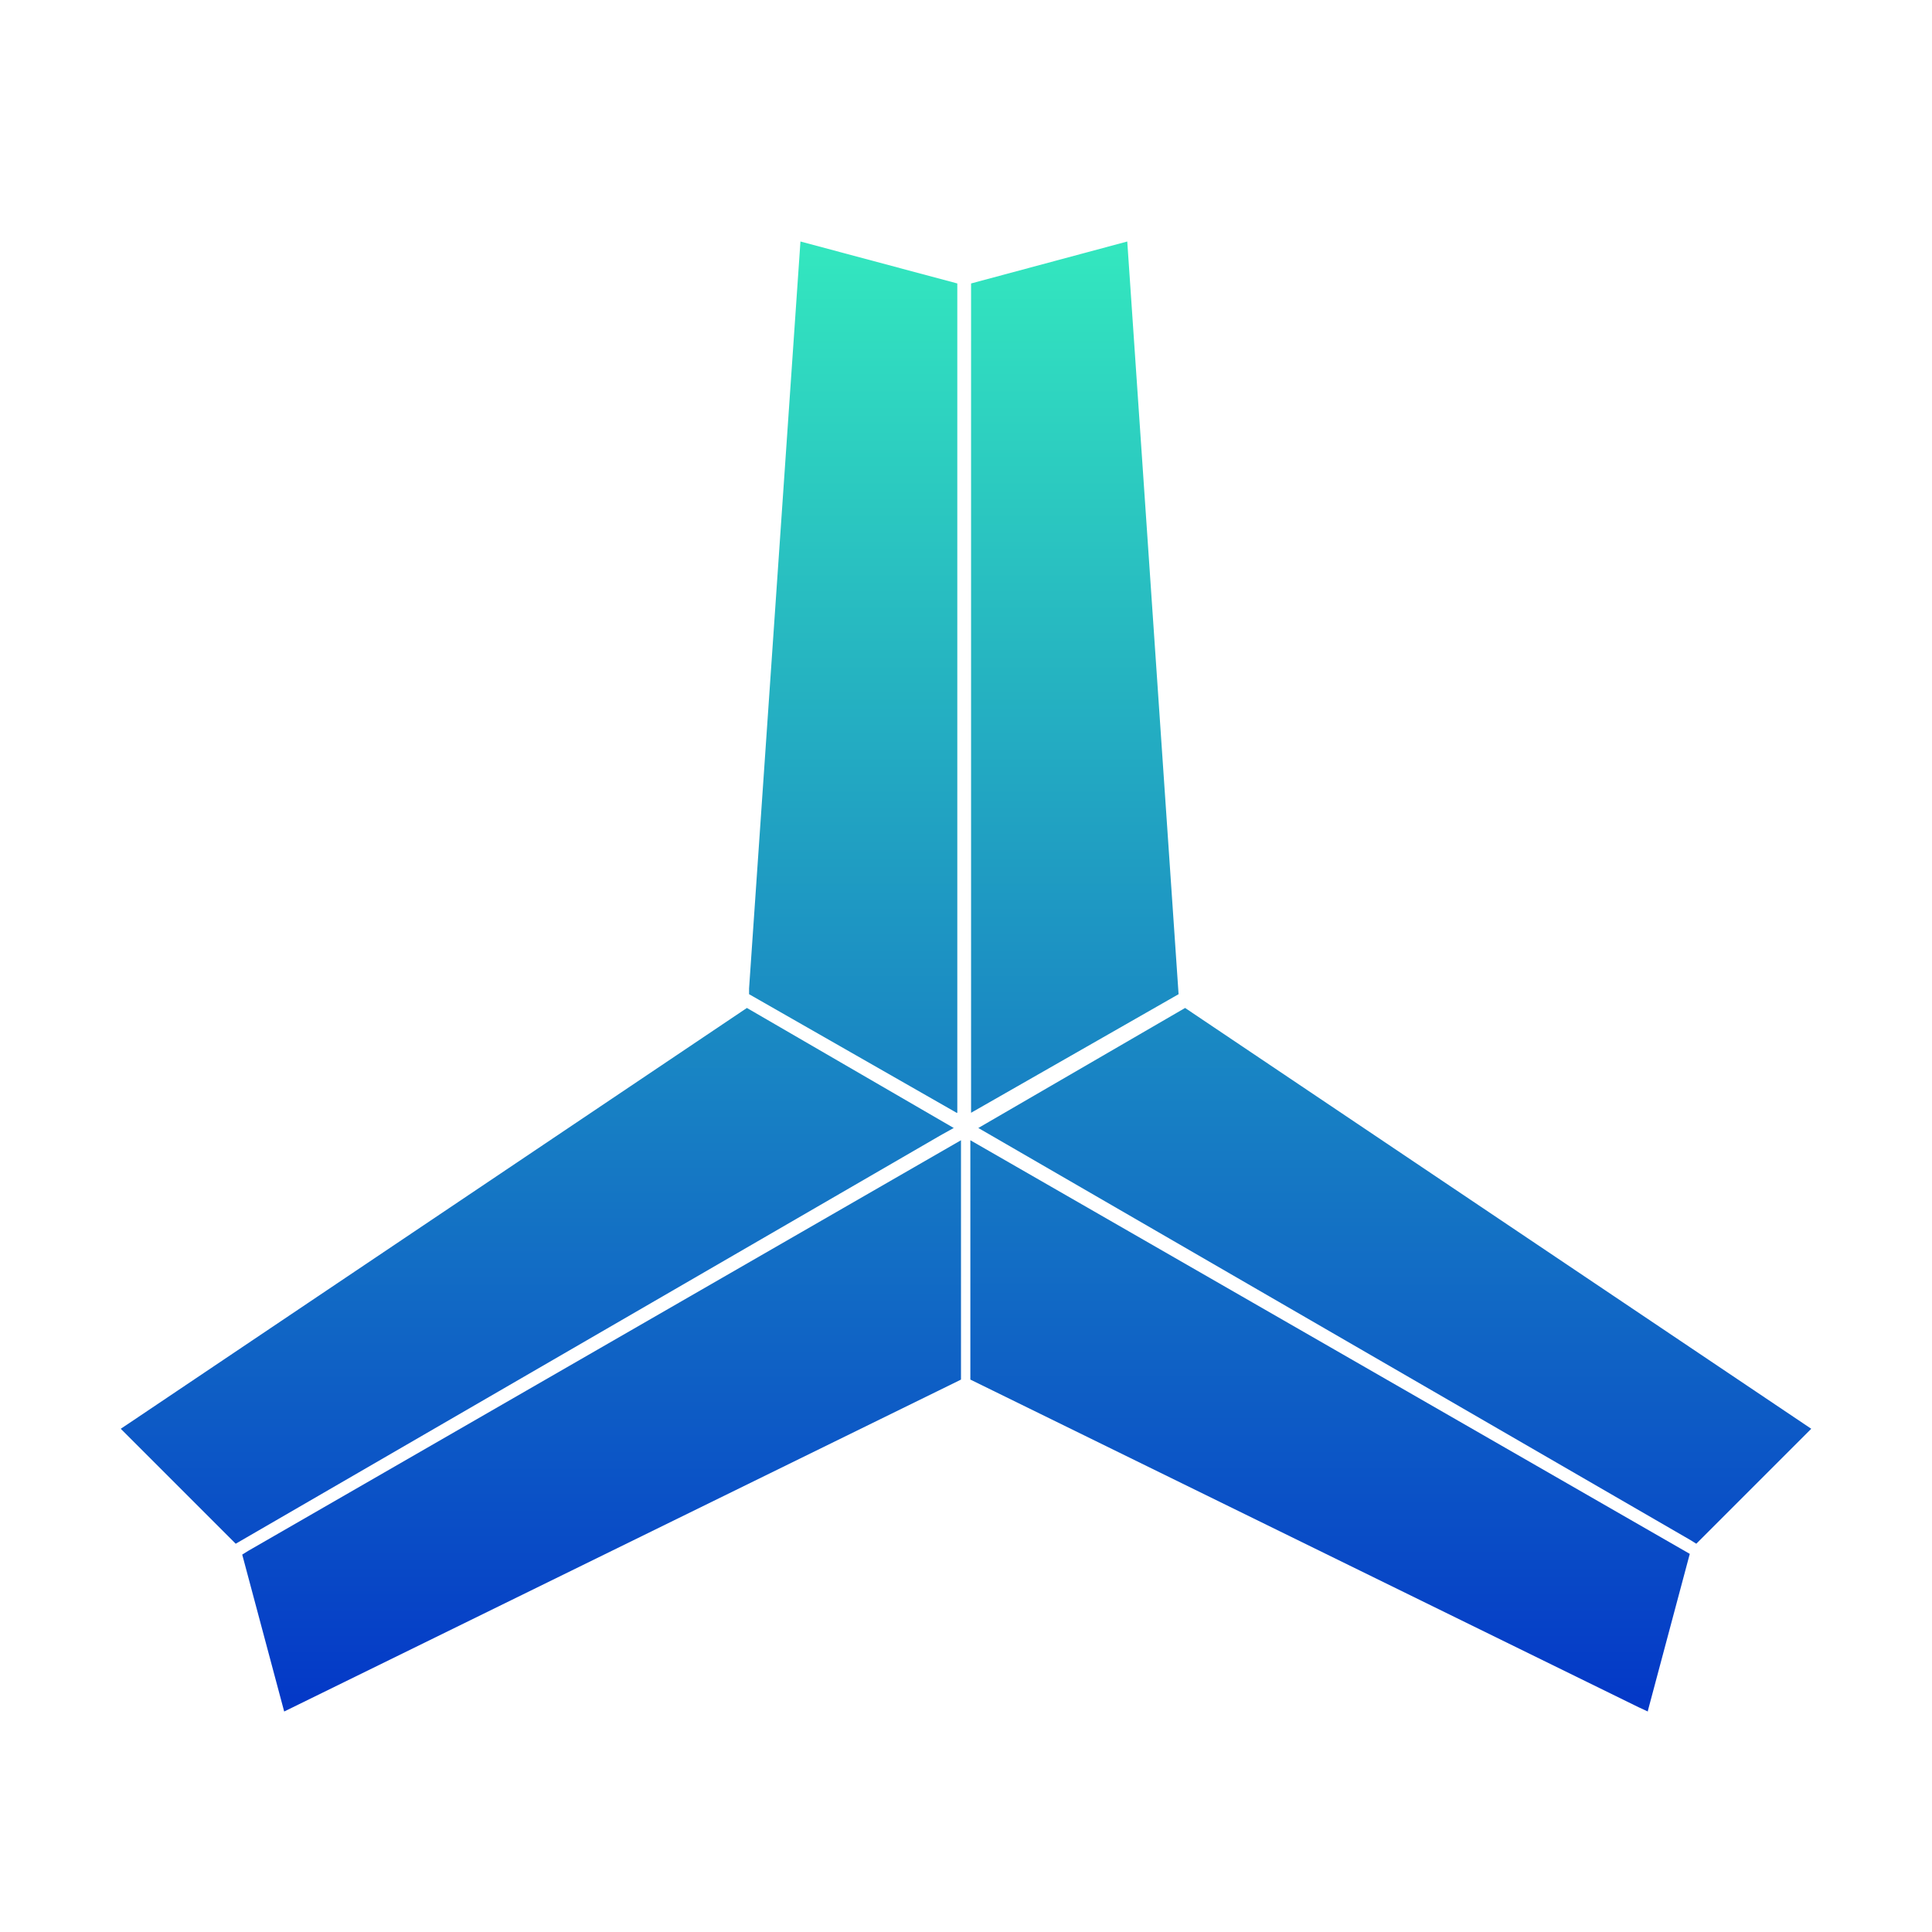
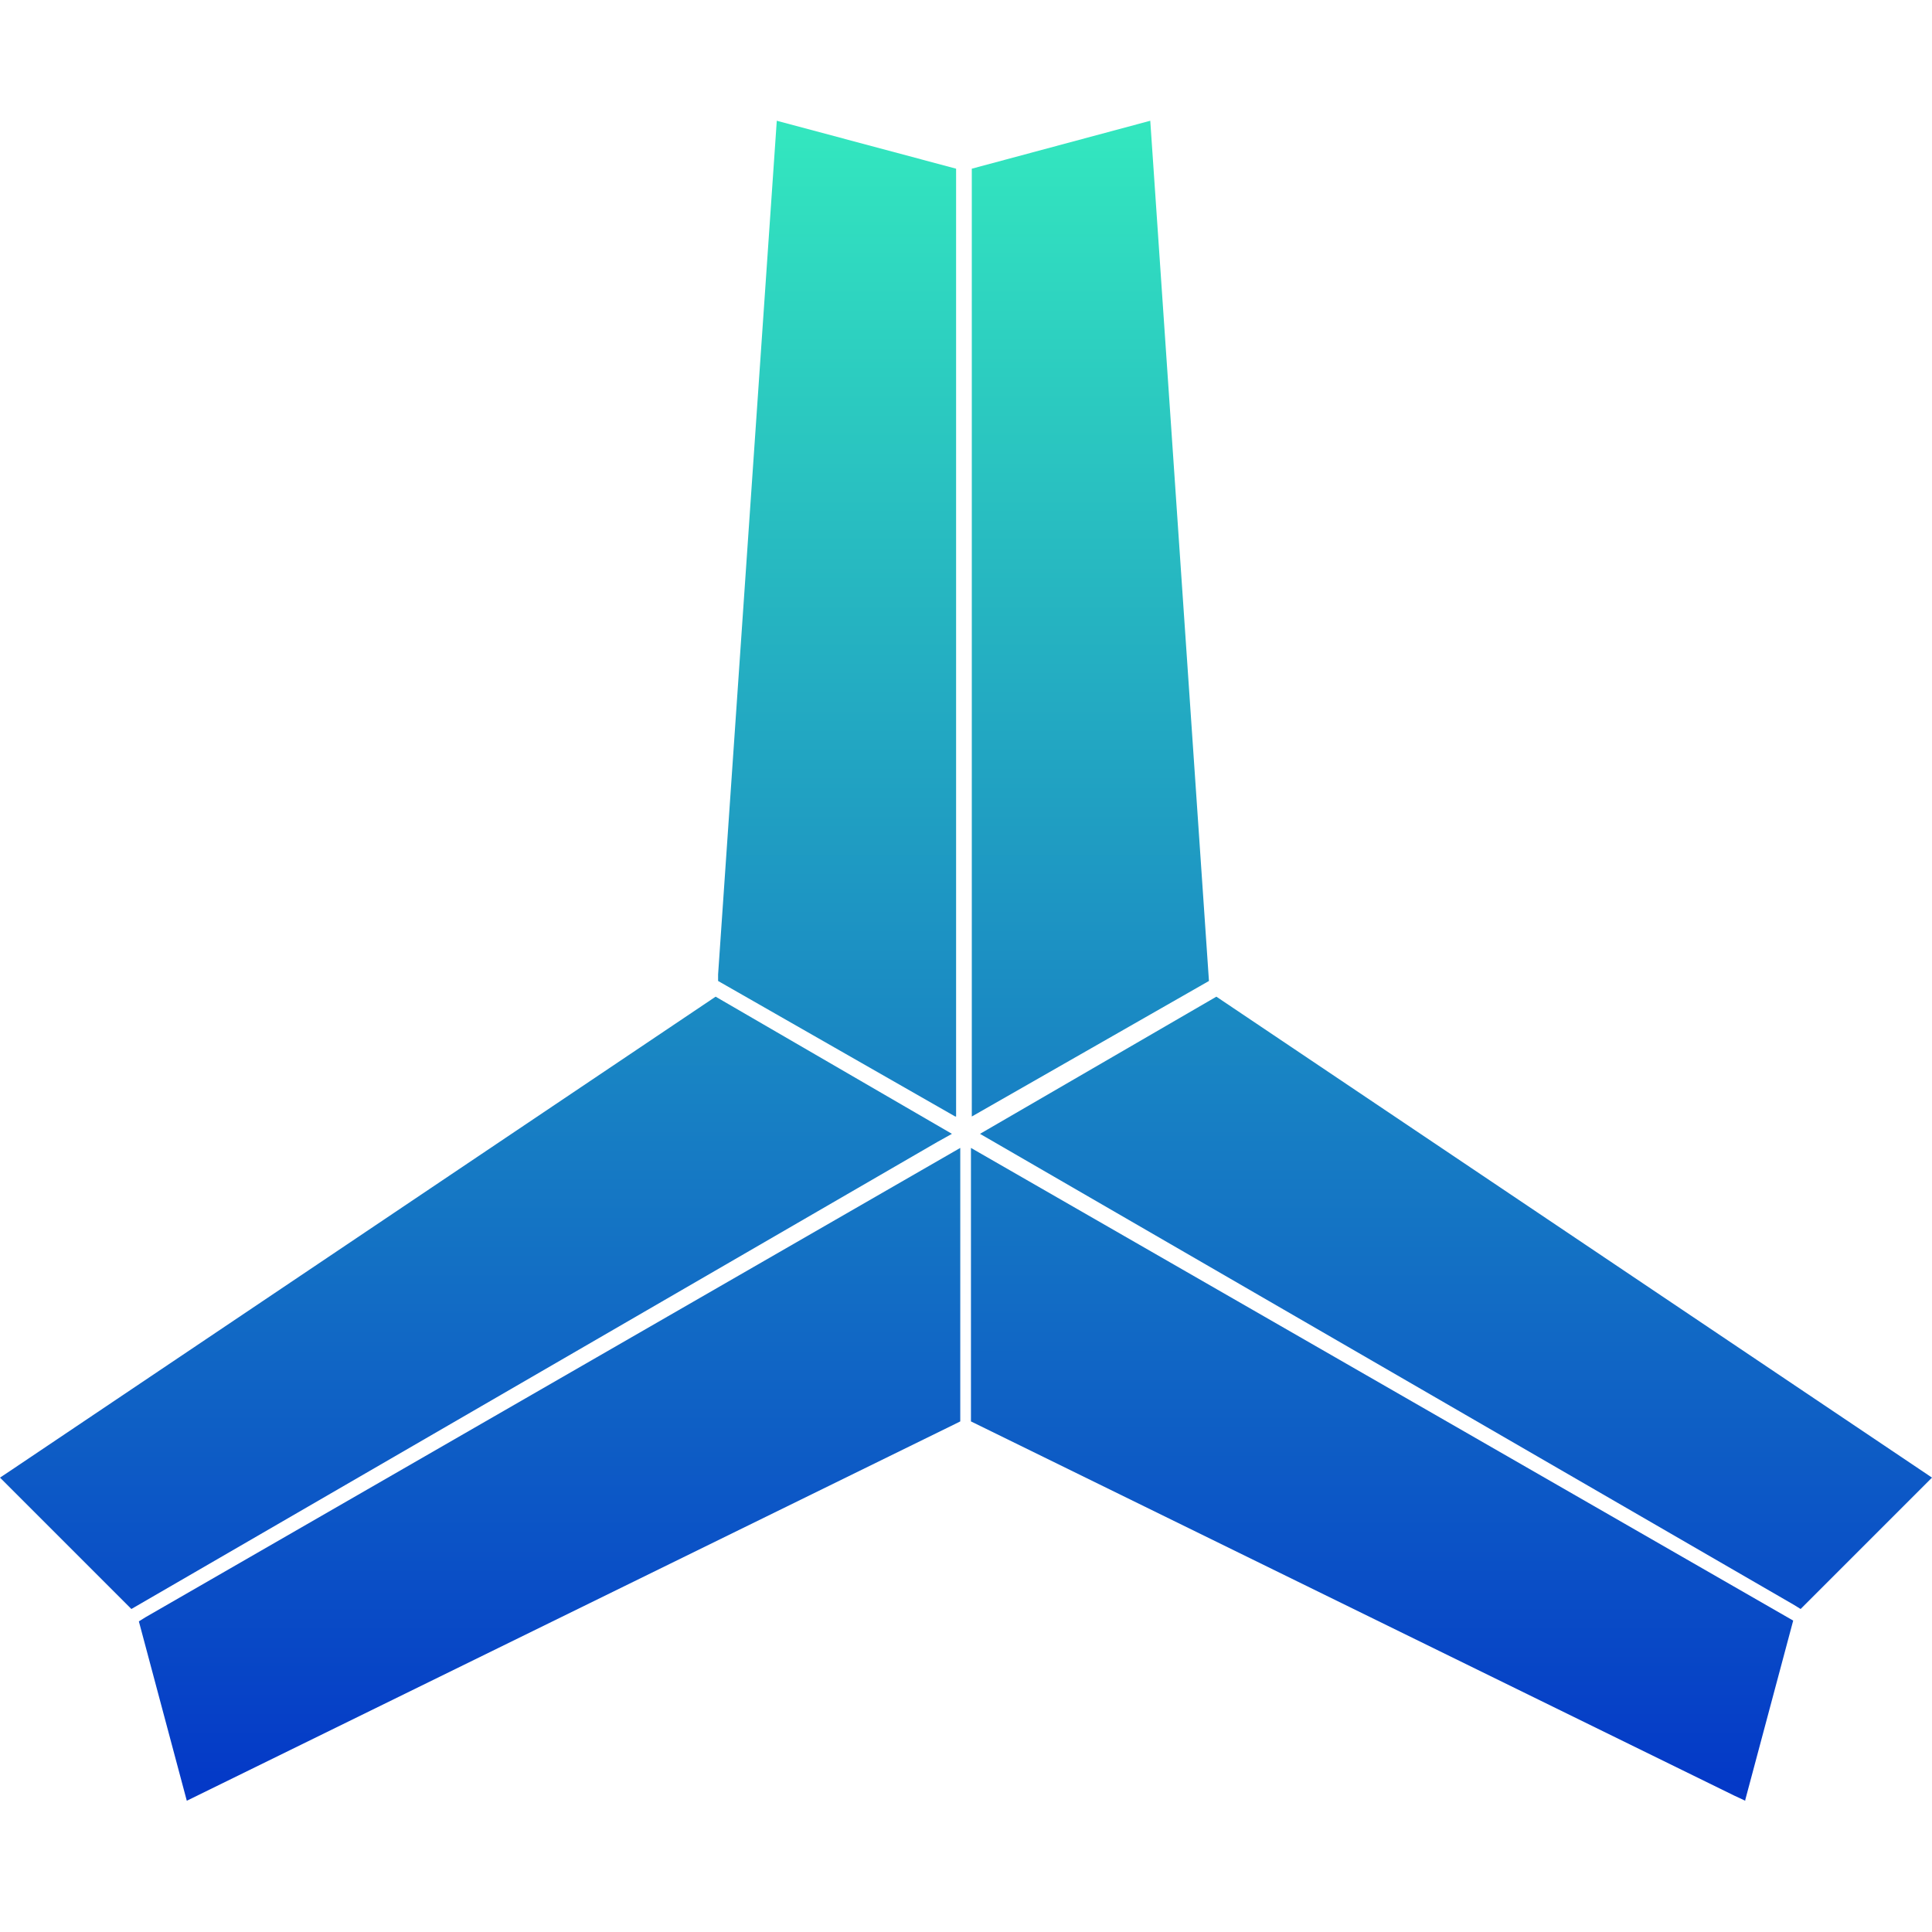
<svg xmlns="http://www.w3.org/2000/svg" width="32" height="32" viewBox="0 0 32 32" fill="none">
-   <path d="M3.904 25.569L2 23.665L2.144 23.569L12.371 16.695L15.797 18.683L15.581 18.803L3.904 25.569Z" fill="url(#paint0_linear_3797_16125)" />
-   <path d="M4.707 28.348L4.012 25.749L4.108 25.689L15.917 18.886V22.85L15.845 22.886L4.707 28.348Z" fill="url(#paint1_linear_3797_16125)" />
-   <path d="M27.294 28.348L27.138 28.276L16.072 22.85V18.886L27.988 25.737L27.294 28.335V28.348Z" fill="url(#paint2_linear_3797_16125)" />
-   <path d="M28.096 25.569L28 25.509L16.204 18.683L19.629 16.695L30 23.665L28.096 25.569Z" fill="url(#paint3_linear_3797_16125)" />
-   <path d="M16.084 18.431V4.695L18.671 4L19.521 16.467L16.084 18.431Z" fill="url(#paint4_linear_3797_16125)" />
-   <path d="M15.844 18.431L12.407 16.467V16.372L13.258 4L15.856 4.695V18.431H15.844Z" fill="url(#paint5_linear_3797_16125)" />
+   <path d="M2.176 26.65L0 24.474L0.164 24.365L11.853 16.508L15.767 18.78L15.521 18.917L2.176 26.65Z" fill="url(#paint0_linear_3797_16125)" />
+   <path d="M3.094 29.826L2.3 26.855L2.409 26.787L15.905 19.013V23.543L15.823 23.584L3.094 29.826Z" fill="url(#paint1_linear_3797_16125)" />
+   <path d="M28.907 29.826L28.729 29.743L16.082 23.543V19.013L29.701 26.842L28.907 29.812V29.826Z" fill="url(#paint2_linear_3797_16125)" />
+   <path d="M29.824 26.65L29.714 26.582L16.232 18.78L20.147 16.508L32 24.474L29.824 26.65Z" fill="url(#paint3_linear_3797_16125)" />
+   <path d="M16.096 18.493V2.794L19.052 2L20.024 16.248L16.096 18.493Z" fill="url(#paint4_linear_3797_16125)" />
+   <path d="M15.822 18.493L11.894 16.248V16.139L12.866 2L15.836 2.794V18.493H15.822Z" fill="url(#paint5_linear_3797_16125)" />
  <defs>
-     <linearGradient id="paint0_linear_3797_16125" x1="8.898" y1="4.192" x2="8.898" y2="28.132" gradientUnits="userSpaceOnUse">
+     <linearGradient id="paint0_linear_3797_16125" x1="7.884" y1="2.219" x2="7.884" y2="29.579" gradientUnits="userSpaceOnUse">
      <stop stop-color="#33E6BF" />
      <stop offset="1" stop-color="#0439C7" />
    </linearGradient>
-     <linearGradient id="paint1_linear_3797_16125" x1="9.964" y1="4.191" x2="9.964" y2="28.132" gradientUnits="userSpaceOnUse">
+     <linearGradient id="paint1_linear_3797_16125" x1="9.102" y1="2.219" x2="9.102" y2="29.579" gradientUnits="userSpaceOnUse">
      <stop stop-color="#33E6BF" />
      <stop offset="1" stop-color="#0439C7" />
    </linearGradient>
-     <linearGradient id="paint2_linear_3797_16125" x1="22.036" y1="4.179" x2="22.036" y2="28.132" gradientUnits="userSpaceOnUse">
+     <linearGradient id="paint2_linear_3797_16125" x1="22.898" y1="2.205" x2="22.898" y2="29.579" gradientUnits="userSpaceOnUse">
      <stop stop-color="#33E6BF" />
      <stop offset="1" stop-color="#0439C7" />
    </linearGradient>
-     <linearGradient id="paint3_linear_3797_16125" x1="23.102" y1="4.192" x2="23.102" y2="28.132" gradientUnits="userSpaceOnUse">
+     <linearGradient id="paint3_linear_3797_16125" x1="24.116" y1="2.219" x2="24.116" y2="29.579" gradientUnits="userSpaceOnUse">
      <stop stop-color="#33E6BF" />
      <stop offset="1" stop-color="#0439C7" />
    </linearGradient>
-     <linearGradient id="paint4_linear_3797_16125" x1="17.797" y1="4.192" x2="17.797" y2="28.132" gradientUnits="userSpaceOnUse">
+     <linearGradient id="paint4_linear_3797_16125" x1="18.053" y1="2.219" x2="18.053" y2="29.579" gradientUnits="userSpaceOnUse">
      <stop stop-color="#33E6BF" />
      <stop offset="1" stop-color="#0439C7" />
    </linearGradient>
-     <linearGradient id="paint5_linear_3797_16125" x1="14.144" y1="4.192" x2="14.144" y2="28.132" gradientUnits="userSpaceOnUse">
+     <linearGradient id="paint5_linear_3797_16125" x1="13.879" y1="2.219" x2="13.879" y2="29.579" gradientUnits="userSpaceOnUse">
      <stop stop-color="#33E6BF" />
      <stop offset="1" stop-color="#0439C7" />
    </linearGradient>
  </defs>
</svg>
